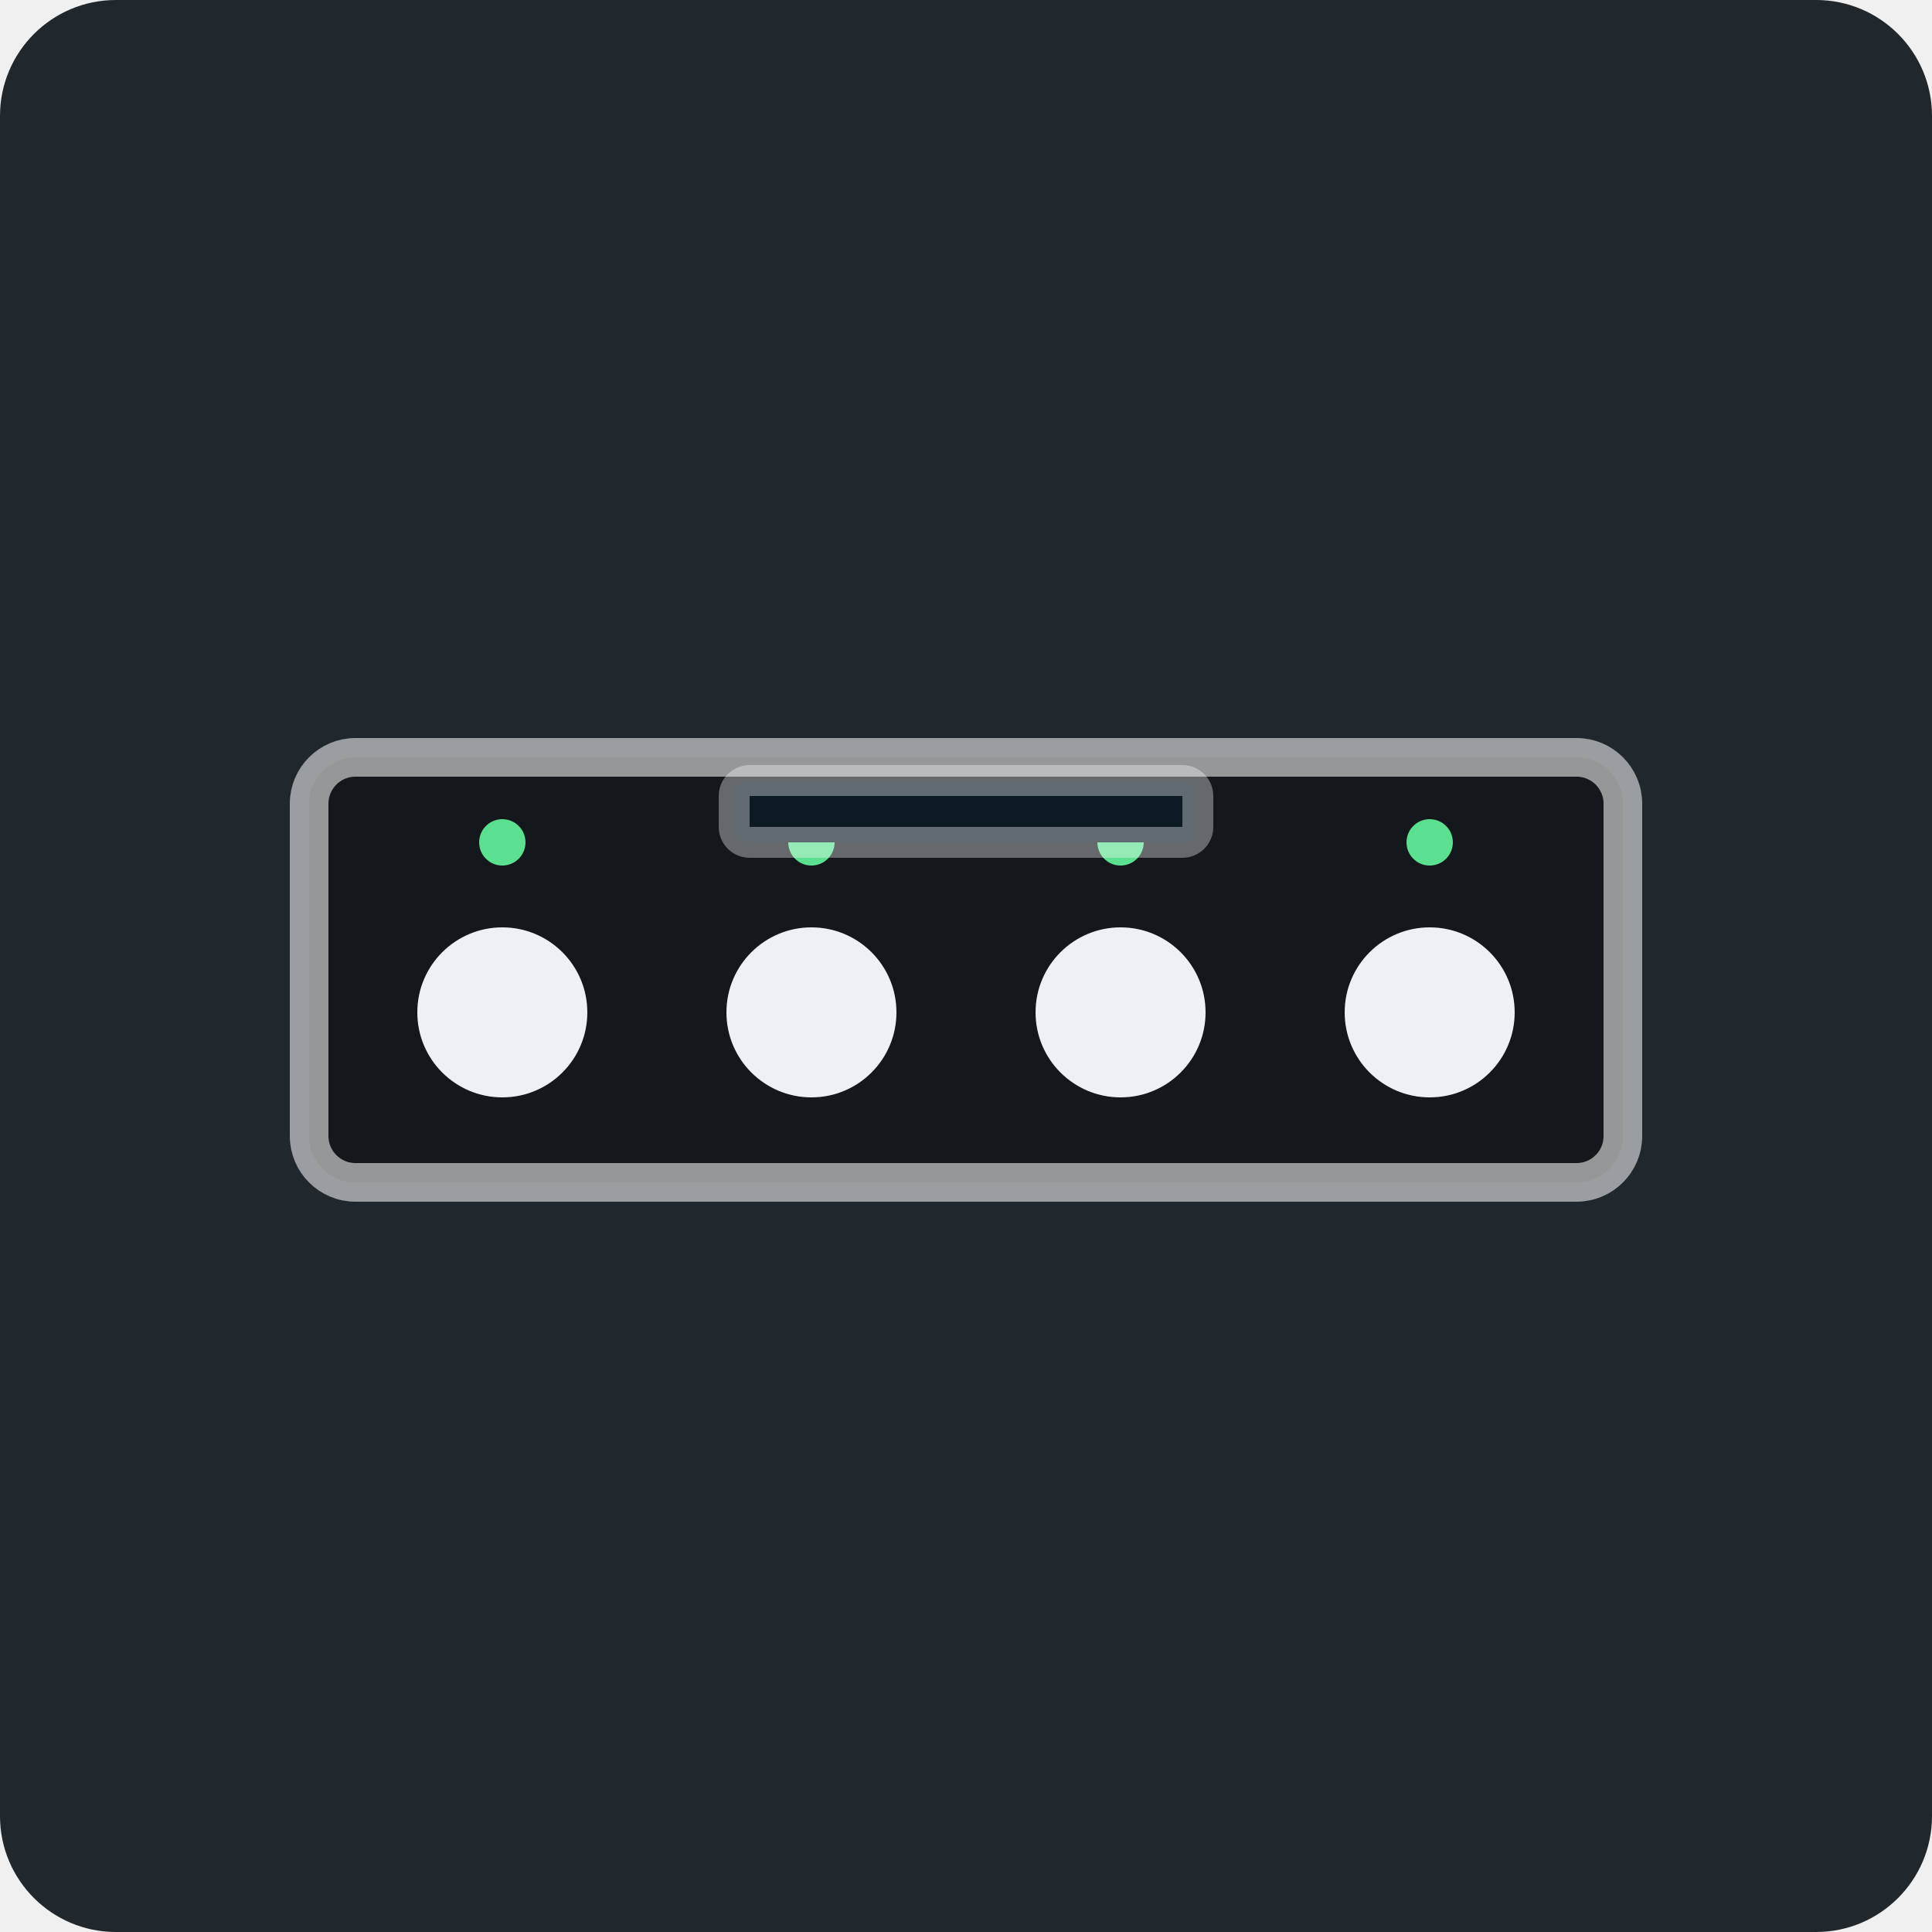
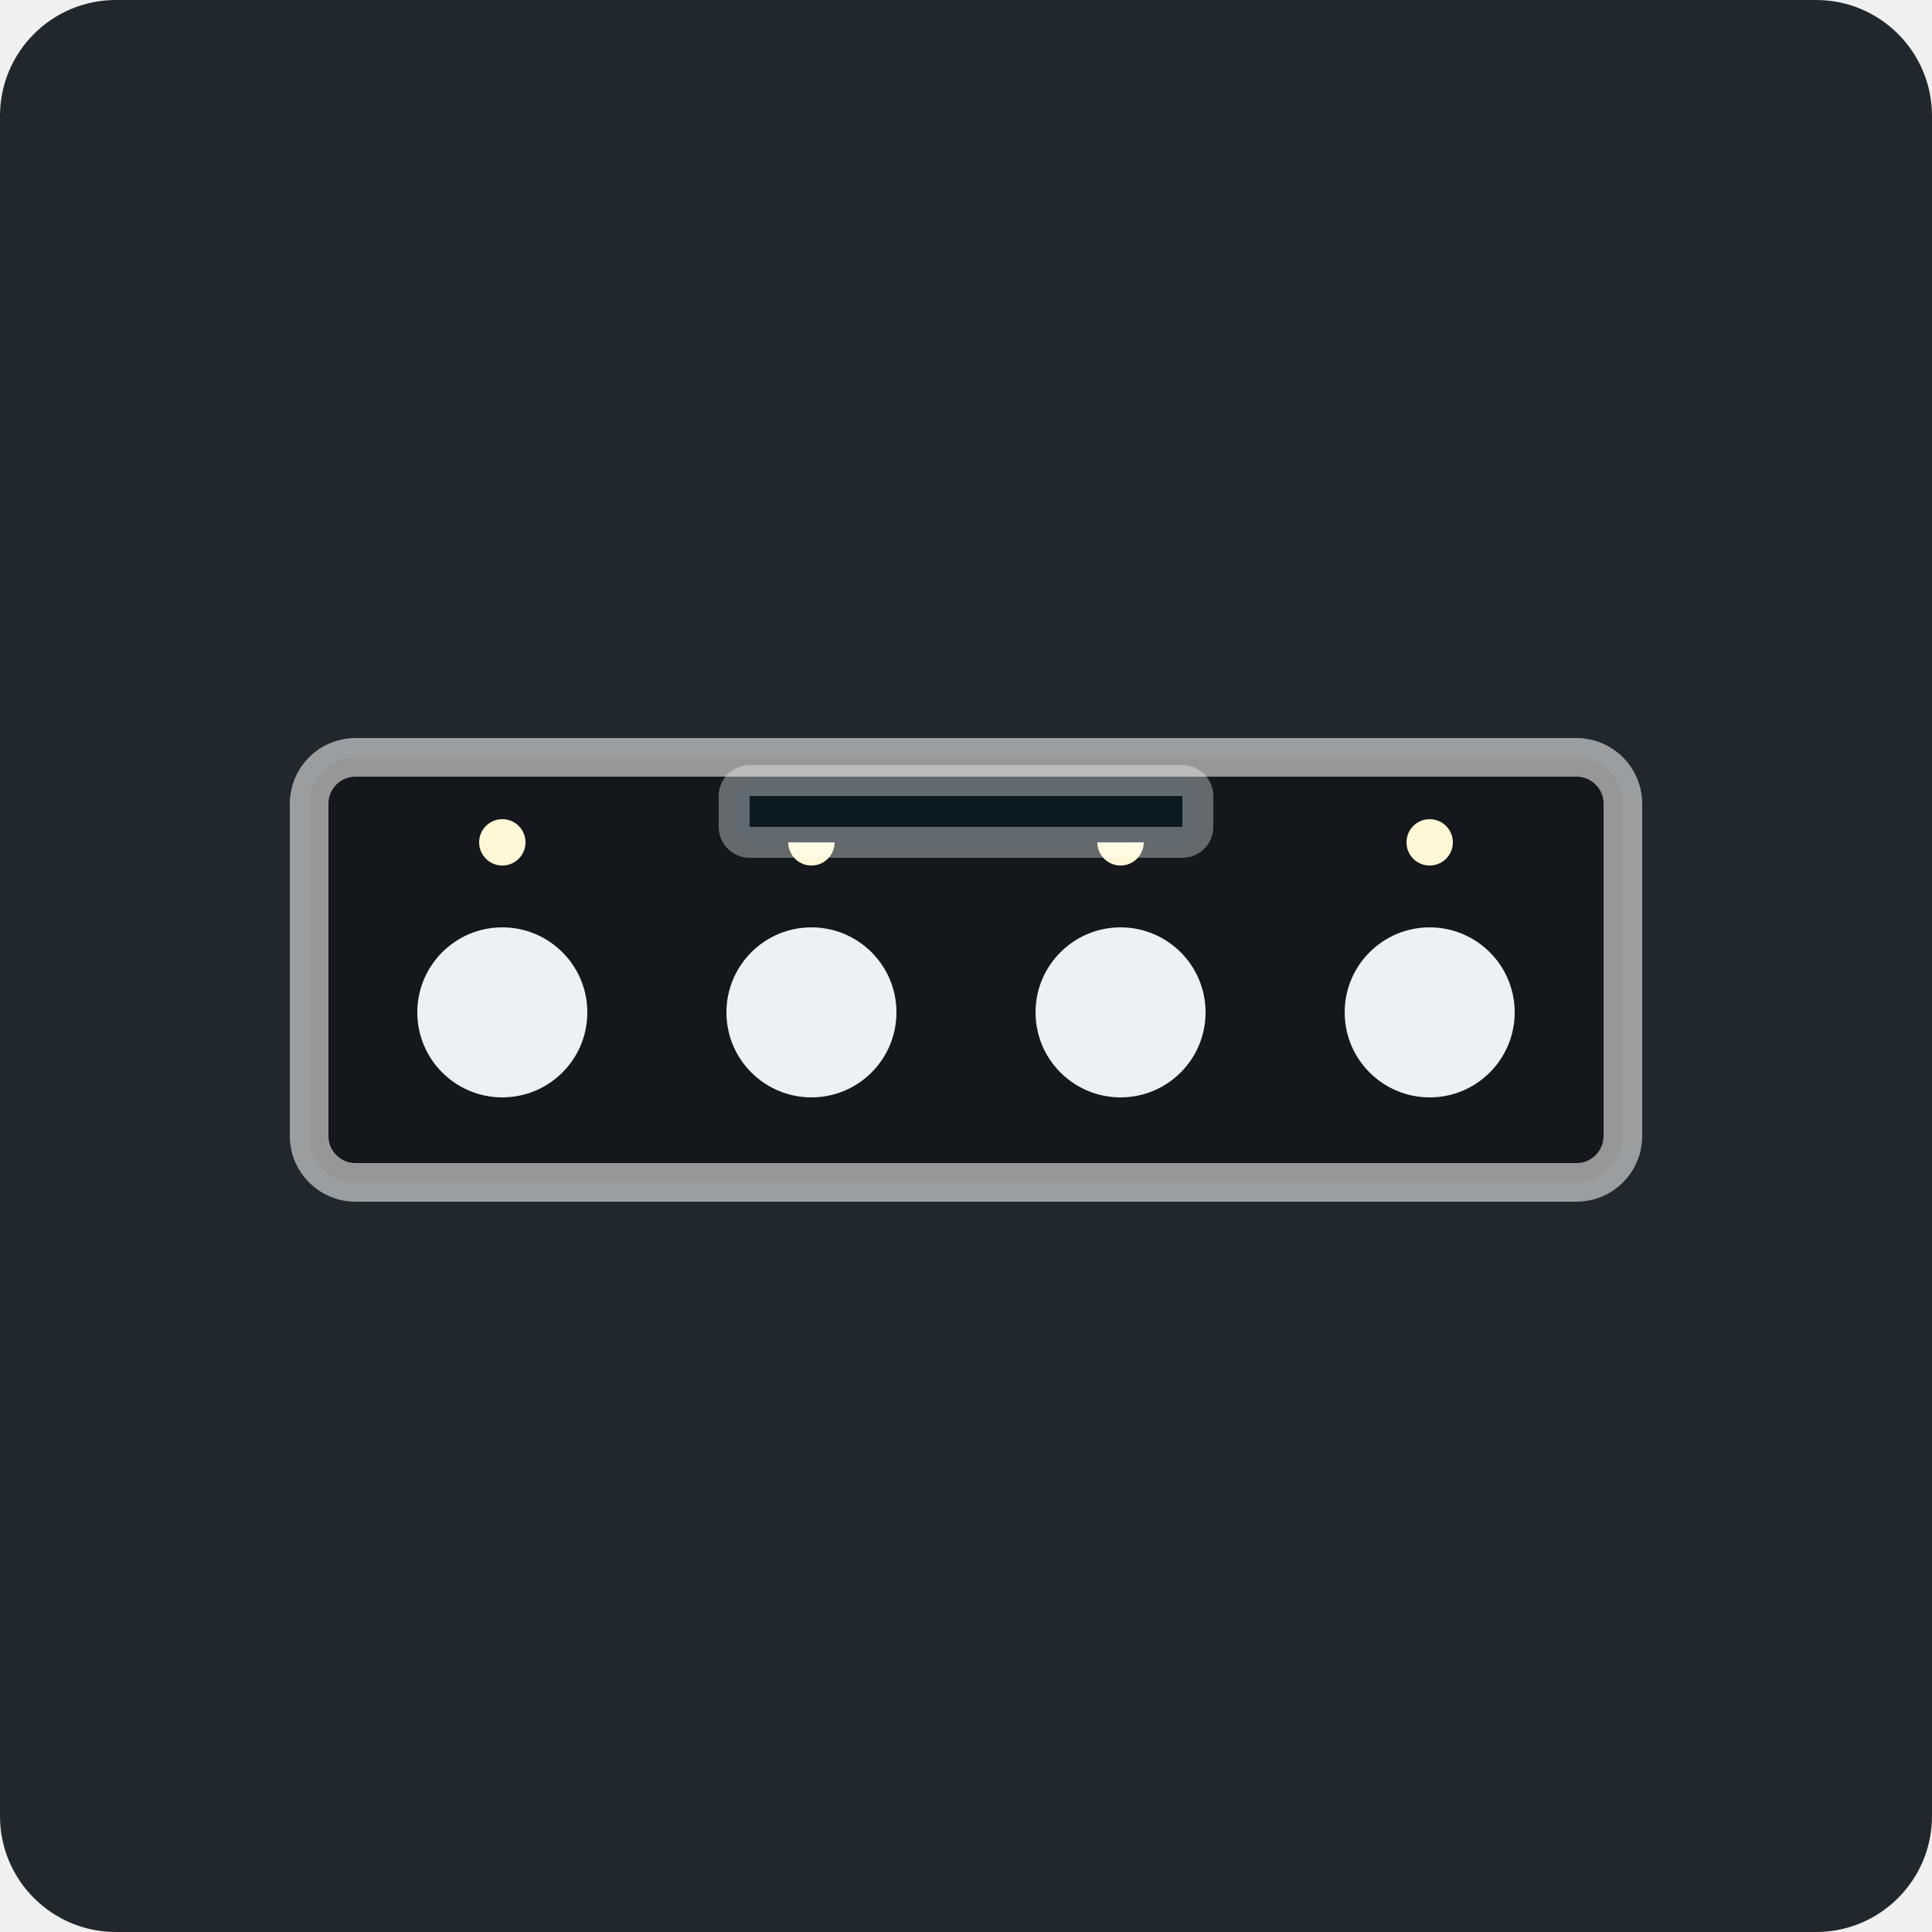
<svg xmlns="http://www.w3.org/2000/svg" viewBox="-1.25 -1.25 2.5 2.5" width="120" height="120">
-   <style>.s-bg{opacity:.5}.s-bpbody{fill:#1f6b5c}.s-bptop{fill:#2a8a76}.s-bpdiv{fill:none;stroke:rgba(0,0,0,.35);stroke-width:.015}.s-bpknob{fill:#16181b;stroke:#c9d0d5;stroke-width:.012}.s-bpmark{fill:none;stroke:#fff;stroke-width:.014;stroke-linecap:round}.s-bpsw{fill:#aab2b9;stroke:#6b747b;stroke-width:.01}.s-bplabel{fill:rgba(255,255,255,.7)}.s-rug{fill:rgba(0,0,0,.24);stroke:rgba(255,255,255,.1);stroke-width:.04}.s-rugline{fill:none;stroke:rgba(255,255,255,.07);stroke-width:.05}.light-deck .s-rug{fill:rgba(0,0,0,.07);stroke:rgba(0,0,0,.14)}.light-deck .s-rugline{stroke:rgba(0,0,0,.08)}.s-kshell{fill:#7a1e2c;stroke:rgba(0,0,0,.45);stroke-width:.025}.s-khoop{fill:none;stroke:#c3cad0;stroke-width:.045}.s-khoopw{fill:#5a1420;stroke:rgba(0,0,0,.35);stroke-width:.015}.s-lug{fill:#b9c1c8;stroke:#5d666d;stroke-width:.012}.s-kwear{fill:rgba(120,100,70,.12)}.s-kheadline{fill:none;stroke:rgba(0,0,0,.18);stroke-width:.012}.s-kglint{fill:none;stroke:rgba(255,255,255,.55);stroke-width:.035;stroke-linecap:round}.s-cymedge{fill:#6e4e16}.s-lathe{fill:none;stroke:rgba(90,58,10,.28);stroke-width:.012}.s-bell{fill:#e9c870;stroke:rgba(90,58,10,.45);stroke-width:.015}.s-bell2{fill:#f5dc93}.s-cymglint{fill:none;stroke:rgba(255,248,220,.6);stroke-width:.06;stroke-linecap:round}.s-cymglint2{fill:none;stroke:rgba(255,248,220,.3);stroke-width:.04;stroke-linecap:round}.s-seat{fill:#1b1d21;stroke:#000;stroke-width:.02}.s-stitch{fill:none;stroke:rgba(255,255,255,.18);stroke-width:.015;stroke-dasharray:.05 .04}.s-kleg{fill:none;stroke:#aab2b9;stroke-width:.05;stroke-linecap:round}.s-kfoot{fill:#22252a}.s-pedal{fill:#2b2f35;stroke:#000;stroke-width:.015}.s-pedaltop{fill:#5d656d}.s-beater{fill:#f1ede4;stroke:#555;stroke-width:.012}.s-erack{fill:none;stroke:#3c4249;stroke-width:.1;stroke-linecap:round;stroke-linejoin:round}.s-eshell{fill:#17191c;stroke:#000;stroke-width:.02}.s-emesh{fill:#3a3f46}.s-ehoop{fill:none;stroke:#8a939b;stroke-width:.035}.s-emeshline{fill:none;stroke:rgba(255,255,255,.08);stroke-width:.012}.s-etower{fill:#1d2024;stroke:#000;stroke-width:.02}.s-ecym{fill:#141518;stroke:#000;stroke-width:.02}.s-ecymzone{fill:none;stroke:rgba(255,255,255,.1);stroke-width:.03}.s-ecymbell{fill:#25282c}.s-emod{fill:#24272c;stroke:#000;stroke-width:.02}.s-escreen{fill:#2f6bf0}.s-hbring{fill:#15171a;stroke:rgba(0,0,0,.5);stroke-width:.008}.s-hbring2{fill:#efe9dc;stroke:#a89b78;stroke-width:.008}.s-hbblk{fill:url(#spHB);stroke:#000;stroke-width:.006}.s-hbcream{fill:#efe4c4;stroke:#a89b78;stroke-width:.006}.s-pole2{fill:#8f979e}.s-hbgloss{fill:none;stroke:rgba(255,255,255,.6);stroke-width:.01;stroke-linecap:round}.s-guardblk{fill:url(#spGuardB);stroke:#000;stroke-width:.012}.s-guardpearl{fill:url(#spPearl);stroke:#b9b5a8;stroke-width:.014}.s-headblk{fill:url(#spHead);stroke:#000;stroke-width:.008}.s-gbind{fill:none;stroke:#efe9d6;stroke-width:.014}.s-flame{fill:none;stroke:rgba(255,255,255,.07);stroke-width:.035;stroke-linecap:round}.s-fhole{fill:none;stroke:#141210;stroke-width:.022;stroke-linecap:round}.s-fdot{fill:#141210}.s-trapeze{fill:#cfd5da;stroke:#6b747b;stroke-width:.008}.s-knobhat{fill:url(#spChrome);stroke:#6b747b;stroke-width:.01}.s-knobamb{fill:url(#spKnobA);stroke:#5a3510;stroke-width:.01}.s-switch2{fill:none;stroke:#efe9d6;stroke-width:.022;stroke-linecap:round}.s-mbody{fill:url(#spMicBlk);stroke:#000;stroke-width:.008}.s-mbody2{fill:#3a3f45;stroke:#111;stroke-width:.008}.s-msilver{fill:url(#spMicSil);stroke:#6b747b;stroke-width:.008}.s-mred{fill:url(#spMicRed);stroke:#4a0c12;stroke-width:.008}.s-mesh{fill:url(#spMesh);stroke:#6b747b;stroke-width:.01}.s-meshline{fill:none;stroke:rgba(0,0,0,.28);stroke-width:.006}.s-meshdk{fill:url(#spMeshDk);stroke:#0d0f11;stroke-width:.01}.s-meshlinelt{fill:none;stroke:rgba(255,255,255,.2);stroke-width:.006}.s-mglint{fill:none;stroke:rgba(255,255,255,.7);stroke-width:.022;stroke-linecap:round}.s-mshine{fill:none;stroke:rgba(255,255,255,.22);stroke-width:.018;stroke-linecap:round}.s-mband{fill:#3b82f6}.s-mled{fill:#22c55e}.s-mledr{fill:#ef4444}.s-mledb{fill:#60a5fa}.s-mscreen{fill:#0c1a24;stroke:rgba(255,255,255,.25);stroke-width:.006}.s-mant{fill:none;stroke:#1d2024;stroke-width:.03;stroke-linecap:round}.s-mbase{fill:#26292e;stroke:#000;stroke-width:.01}.s-mpost{fill:none;stroke:#aab2b9;stroke-width:.04}.s-mpost2{fill:none;stroke:#aab2b9;stroke-width:.035;stroke-linecap:round}.s-myoke{fill:none;stroke:#aab2b9;stroke-width:.03}.s-mchrome{fill:url(#spChrome);stroke:#6b747b;stroke-width:.01}.s-mslot{fill:none;stroke:#4b5259;stroke-width:.014}.s-mchromeline{fill:none;stroke:rgba(0,0,0,.18);stroke-width:.01}.s-mneck{fill:none;stroke:#2a2d31;stroke-width:.05;stroke-linecap:round}.s-mneckrib{fill:none;stroke:rgba(255,255,255,.22);stroke-width:.05;stroke-dasharray:.008 .018}.s-mfoam{fill:#1a1b1e;stroke:#000;stroke-width:.008}.s-mcable{fill:none;stroke:#1d2024;stroke-width:.018;stroke-linecap:round}.s-mshock{fill:none;stroke:#3a3f45;stroke-width:.03}.s-melastic{fill:none;stroke:#111;stroke-width:.012}.s-mgold{fill:url(#spGold);stroke:#8a7a48;stroke-width:.008}.s-rosette{fill:#2a1a10}.s-rosette2{fill:#e9dcc0}.s-shole{fill:#120c08}.s-abridge{fill:#2c1a12;stroke:#120a06;stroke-width:.01}.s-asaddle{fill:none;stroke:#f1ead8;stroke-width:.02;stroke-linecap:round}.s-apin{fill:#f1ead8;stroke:#8a7f62;stroke-width:.006}.s-bstr0,.s-bstr1,.s-bstr2,.s-bstr3{fill:none;stroke:#c9b892;stroke-linecap:round}.s-bstr0{stroke-width:.012}.s-bstr1{stroke-width:.011}.s-bstr2{stroke-width:.009}.s-bstr3{stroke-width:.007}.s-strb{fill:none;stroke:#cfa86a;stroke-width:.007}.s-grain0{fill:none;stroke:rgba(140,90,30,.16);stroke-width:.006}.s-grain1{fill:none;stroke:rgba(140,90,30,.09);stroke-width:.004}.s-grain2{fill:none;stroke:rgba(255,240,210,.12);stroke-width:.008}.s-purf{fill:none;stroke:rgba(30,15,5,.55);stroke-width:.008}.s-ros1{fill:#3b2414}.s-ros2{fill:#efe4c8}.s-ros3{fill:url(#spAbalone)}.s-flatedge{fill:none;stroke:rgba(120,70,20,.25);stroke-width:.03}.s-dicase{fill:#1e3a8a}.s-ditop{fill:#2f6bf0}.s-dicap{fill:#3f4752;stroke:rgba(0,0,0,.35);stroke-width:.01}.s-discrew{fill:#9aa3ab}.s-dihole{fill:#0e1114}.s-dipin{fill:#d9dee2}.s-dilabel{fill:rgba(255,255,255,.82)}.s-dislot{fill:#0f1a3d}.s-diglint{fill:rgba(255,255,255,.14)}.s-sb1{fill:#2a120a}.s-sb2{fill:#6e2a10}.s-sb3{fill:#c9731f}.s-sb4{fill:#f0ac45}.s-red1{fill:#7d141c}.s-red2{fill:#b5222c}.s-red3{fill:#d43c42}.s-arm{fill:none;stroke:#d9dee2;stroke-width:.018;stroke-linecap:round}.s-gloss2{fill:none;stroke:rgba(255,255,255,.28);stroke-width:.035;stroke-linecap:round}.s-bodyrim{fill:none;stroke:rgba(0,0,0,.55);stroke-width:.018}.s-guard{fill:url(#spGuardW);stroke:#bdb6a4;stroke-width:.012}.s-guardbevel{fill:none;stroke:rgba(255,255,255,.45);stroke-width:.008}.s-roundover{fill:none;stroke:rgba(0,0,0,.32);stroke-width:.036}.s-roundlight{fill:none;stroke:rgba(255,255,255,.18);stroke-width:.018}.s-strw{fill:none;stroke:rgba(214,200,170,.85);stroke-width:.007}.s-tort{fill:#3a160b}.s-tortspot{fill:#9c4a1c;opacity:.5}.s-tortspot2{fill:#c27a3a;opacity:.32}.s-guardrim{fill:none;stroke:#e9dccb;stroke-width:.012}.s-screw{fill:#cfd5da}.s-maple2{fill:url(#spMaple);stroke:#a87f3f;stroke-width:.008}.s-rosewood{fill:url(#spRose);stroke:#1d100a;stroke-width:.008}.s-headrim{fill:none;stroke:#8c6530;stroke-width:.01}.s-fret2{fill:none;stroke:#d9dde0;stroke-width:.007}.s-pearl{fill:#efe9dc}.s-nut{fill:none;stroke:#f4f1e8;stroke-width:.02}.s-chrome2{fill:url(#spChrome);stroke:#6f7880;stroke-width:.008}.s-saddle{fill:#aab2b9;stroke:#6b747b;stroke-width:.006}.s-coil{fill:url(#spCoil);stroke:#a89b78;stroke-width:.008}.s-pole{fill:#5c5f63}.s-coilb{fill:#141414;stroke:#3a3a3a;stroke-width:.008}.s-pole2{fill:#8f979d}.s-knob{fill:url(#spKnobC);stroke:#8a7f62;stroke-width:.01}.s-knob2{fill:url(#spKnobB);stroke:#b8bfc4;stroke-width:.012}.s-switch{fill:none;stroke:#f2ead2;stroke-width:.03;stroke-linecap:round}.s-str2{fill:none;stroke:rgba(235,238,240,.75);stroke-width:.005}.s-str3{fill:none;stroke:rgba(225,228,230,.8);stroke-width:.009}.s-plate{fill:rgba(214,176,74,.28);stroke:rgba(214,176,74,.6);stroke-width:.04}.s-string{fill:none;stroke:rgba(240,225,190,.45);stroke-width:.02}.s-gloss{fill:none;stroke:rgba(255,255,255,.3);stroke-width:.05;stroke-linecap:round}.s-pad{fill:#e9a23b}.s-pad2{fill:#3fb8c9}.s-plexi{fill:rgba(170,215,255,.32);stroke:rgba(200,230,255,.85);stroke-width:.05}.s-shine{fill:none;stroke:rgba(255,255,255,.55);stroke-width:.03;stroke-linecap:round}.s-staff{fill:none;stroke:rgba(20,24,28,.4);stroke-width:.018}.s-lyric{fill:rgba(255,255,255,.75)}.s-brassline{fill:none;stroke:#d6b04a;stroke-width:.08;stroke-linecap:round}.s-valve{fill:#f0d27a;stroke:#8a6a1f;stroke-width:.02}.s-line{fill:none;stroke:rgba(255,255,255,.55);stroke-width:.05;stroke-linecap:round;stroke-linejoin:round}.s-thin{fill:none;stroke:rgba(255,255,255,.32);stroke-width:.035;stroke-linecap:round}.s-boom{fill:none;stroke:#e8ecef;stroke-width:.06;stroke-linecap:round}.s-edge{stroke:rgba(0,0,0,.45);stroke-width:.05}.s-dark{fill:#14181c}.s-white{fill:#eef1f3}.s-head{fill:rgba(255,255,255,.13)}.s-glass{fill:#0c1a24;stroke:rgba(255,255,255,.35);stroke-width:.04}.s-grille{fill:#171c21;stroke:rgba(255,255,255,.22);stroke-width:.035}.s-metal{fill:rgba(222,184,86,.42);stroke:#e1bd5f;stroke-width:.045}.s-led{fill:#5be08f}.s-red{fill:#ff6b5e}.s-port{fill:#14181c;stroke:rgba(255,255,255,.6);stroke-width:.03}.s-acrylic{fill:rgba(170,215,255,.16);stroke:rgba(190,225,255,.75);stroke-width:.05}.s-beam{fill:rgba(255,214,110,.09)}.s-desk{fill:url(#spCabG)}.s-desktop{fill:#2b323b;stroke:rgba(255,255,255,.08);stroke-width:.02}.s-armrest{fill:#121519;stroke:rgba(255,255,255,.08);stroke-width:.02}.s-armhi{stroke:rgba(255,255,255,.18);stroke-width:.03}.s-screen{fill:url(#spScreen);stroke:rgba(140,190,255,.45);stroke-width:.025}.s-scrbar{fill:#5eead4;opacity:.85}.s-scr1{fill:#f87171}.s-scr2{fill:#60a5fa}.s-scr3{fill:#fbbf24}.s-scr4{fill:#4ade80}.s-scr5{fill:#c084fc}.s-knob2{fill:#3a434d;stroke:rgba(255,255,255,.35);stroke-width:.015}.s-ledg{fill:#4ade80}.s-ledr{fill:#f87171}.s-ledb{fill:#60a5fa}.s-slot{stroke:#0c0e10;stroke-width:.05;stroke-linecap:round}.s-cap{fill:#e7e9ec;stroke:#5b6168;stroke-width:.012}.s-capr{fill:#ef4444;stroke:#7f1d1d;stroke-width:.012}.s-master{fill:#232930;stroke:rgba(255,255,255,.1);stroke-width:.015}.s-ear{fill:#8b939c;stroke:#4b5259;stroke-width:.015}.s-lbl{fill:rgba(255,255,255,.55)}.s-xlr{fill:#0f1215;stroke:#9aa3ad;stroke-width:.02}.s-xlrpin{fill:#5b6370}.s-xlrout{fill:#0f1215;stroke:#f5a524;stroke-width:.02}.s-rj{fill:#0f1215;stroke:#c084fc;stroke-width:.02}.s-pstripe{fill:#f97316}.s-breaker{fill:#16191d;stroke:rgba(255,255,255,.2);stroke-width:.012}.s-btip{fill:#fb923c}.s-cov{fill:url(#spCov)}.s-covup{fill:url(#spCovUp)}.s-lbeam{fill:url(#spLBeam)}.s-cab2{fill:url(#spCabG)}.s-cabtop2{fill:#3d4956}.s-wring{fill:#161b20;stroke:rgba(255,255,255,.22);stroke-width:.03}.s-wcone{fill:url(#spWoof)}.s-wcap{fill:#262c33;stroke:rgba(255,255,255,.3);stroke-width:.02}.s-horn{fill:#12161a;stroke:rgba(255,255,255,.3);stroke-width:.02}.s-can{fill:url(#spCabG);stroke:#0d0f11;stroke-width:.03}.s-lens{fill:#fff1bd;stroke:#d6b04a;stroke-width:.025}.s-yoke{fill:none;stroke:#aab2b9;stroke-width:.07;stroke-linecap:round}.s-fin{fill:none;stroke:rgba(255,255,255,.18);stroke-width:.03}.s-ped1{fill:#3fb6a8}.s-ped2{fill:#e2833a}.s-ped3{fill:#d8d24a}.s-ped4{fill:#8a73d6}.s-deck{fill:rgba(255,255,255,.05);stroke:rgba(255,255,255,.45);stroke-width:.07;stroke-dasharray:.3 .2}.s-spruce{fill:#d8ad6c}.s-burst{fill:#3b1d10}.s-burstin{fill:#cf7a2b}.s-navy{fill:#33507c}.s-maple{fill:#e3c389}.s-rose{fill:#2b1c13}.s-varnish{fill:#a24f25}.s-pg{fill:#f2efe8}.s-cream{fill:#efe6d2}.s-chrome{fill:#cfd5da}.s-str{fill:none;stroke:rgba(255,255,255,.45);stroke-width:.006}.s-bind{fill:none;stroke:#2a1a10;stroke-width:.018}.s-fret{fill:none;stroke:rgba(255,255,255,.35);stroke-width:.008}.s-cab{fill:#2b3640}.s-cabtop{fill:#36434f}.s-mesh{fill:#14181c}.s-cone{fill:#5d6a77}.s-dot{fill:rgba(255,255,255,.2)}.s-txt{fill:rgba(255,255,255,.55);font:700 .3px Archivo,Arial,sans-serif;letter-spacing:.02px}.s-wood{fill:#c08a4e}.s-wood2{fill:#7a5232}.s-red2{fill:#b5413a}.s-blk{fill:#26292d}.s-brass{fill:#d6b04a}.c-audio{fill:#2e6a99}.c-inst{fill:#6b51a3}.c-power{fill:#b85a22}.c-infra{fill:#44535e}.c-video{fill:#a3426b}</style>
+   <style>.s-bg{opacity:.5}.s-bpbody{fill:#1f6b5c}.s-bptop{fill:#2a8a76}.s-bpdiv{fill:none;stroke:rgba(0,0,0,.35);stroke-width:.015}.s-bpknob{fill:#16181b;stroke:#c9d0d5;stroke-width:.012}.s-bpmark{fill:none;stroke:#fff;stroke-width:.014;stroke-linecap:round}.s-bpsw{fill:#aab2b9;stroke:#6b747b;stroke-width:.01}.s-bplabel{fill:rgba(255,255,255,.7)}.s-rug{fill:rgba(0,0,0,.24);stroke:rgba(255,255,255,.1);stroke-width:.04}.s-rugline{fill:none;stroke:rgba(255,255,255,.07);stroke-width:.05}.light-deck .s-rug{fill:rgba(0,0,0,.07);stroke:rgba(0,0,0,.14)}.light-deck .s-rugline{stroke:rgba(0,0,0,.08)}.s-kshell{fill:#7a1e2c;stroke:rgba(0,0,0,.45);stroke-width:.025}.s-khoop{fill:none;stroke:#c3cad0;stroke-width:.045}.s-khoopw{fill:#5a1420;stroke:rgba(0,0,0,.35);stroke-width:.015}.s-lug{fill:#b9c1c8;stroke:#5d666d;stroke-width:.012}.s-kwear{fill:rgba(120,100,70,.12)}.s-kheadline{fill:none;stroke:rgba(0,0,0,.18);stroke-width:.012}.s-kglint{fill:none;stroke:rgba(255,255,255,.55);stroke-width:.035;stroke-linecap:round}.s-cymedge{fill:#6e4e16}.s-lathe{fill:none;stroke:rgba(90,58,10,.28);stroke-width:.012}.s-bell{fill:#e9c870;stroke:rgba(90,58,10,.45);stroke-width:.015}.s-bell2{fill:#f5dc93}.s-cymglint{fill:none;stroke:rgba(255,248,220,.6);stroke-width:.06;stroke-linecap:round}.s-cymglint2{fill:none;stroke:rgba(255,248,220,.3);stroke-width:.04;stroke-linecap:round}.s-seat{fill:#1b1d21;stroke:#000;stroke-width:.02}.s-stitch{fill:none;stroke:rgba(255,255,255,.18);stroke-width:.015;stroke-dasharray:.05 .04}.s-kleg{fill:none;stroke:#aab2b9;stroke-width:.05;stroke-linecap:round}.s-kfoot{fill:#22252a}.s-pedal{fill:#2b2f35;stroke:#000;stroke-width:.015}.s-pedaltop{fill:#5d656d}.s-beater{fill:#f1ede4;stroke:#555;stroke-width:.012}.s-erack{fill:none;stroke:#3c4249;stroke-width:.1;stroke-linecap:round;stroke-linejoin:round}.s-eshell{fill:#17191c;stroke:#000;stroke-width:.02}.s-emesh{fill:#3a3f46}.s-ehoop{fill:none;stroke:#8a939b;stroke-width:.035}.s-emeshline{fill:none;stroke:rgba(255,255,255,.08);stroke-width:.012}.s-etower{fill:#1d2024;stroke:#000;stroke-width:.02}.s-ecym{fill:#141518;stroke:#000;stroke-width:.02}.s-ecymzone{fill:none;stroke:rgba(255,255,255,.1);stroke-width:.03}.s-ecymbell{fill:#25282c}.s-emod{fill:#24272c;stroke:#000;stroke-width:.02}.s-escreen{fill:#2f6bf0}.s-hbring{fill:#15171a;stroke:rgba(0,0,0,.5);stroke-width:.008}.s-hbring2{fill:#efe9dc;stroke:#a89b78;stroke-width:.008}.s-hbblk{fill:url(#spHB);stroke:#000;stroke-width:.006}.s-hbcream{fill:#efe4c4;stroke:#a89b78;stroke-width:.006}.s-pole2{fill:#8f979e}.s-hbgloss{fill:none;stroke:rgba(255,255,255,.6);stroke-width:.01;stroke-linecap:round}.s-guardblk{fill:url(#spGuardB);stroke:#000;stroke-width:.012}.s-guardpearl{fill:url(#spPearl);stroke:#b9b5a8;stroke-width:.014}.s-headblk{fill:url(#spHead);stroke:#000;stroke-width:.008}.s-gbind{fill:none;stroke:#efe9d6;stroke-width:.014}.s-flame{fill:none;stroke:rgba(255,255,255,.07);stroke-width:.035;stroke-linecap:round}.s-fhole{fill:none;stroke:#141210;stroke-width:.022;stroke-linecap:round}.s-fdot{fill:#141210}.s-trapeze{fill:#cfd5da;stroke:#6b747b;stroke-width:.008}.s-knobhat{fill:url(#spChrome);stroke:#6b747b;stroke-width:.01}.s-knobamb{fill:url(#spKnobA);stroke:#5a3510;stroke-width:.01}.s-switch2{fill:none;stroke:#efe9d6;stroke-width:.022;stroke-linecap:round}.s-mbody{fill:url(#spMicBlk);stroke:#000;stroke-width:.008}.s-mbody2{fill:#3a3f45;stroke:#111;stroke-width:.008}.s-msilver{fill:url(#spMicSil);stroke:#6b747b;stroke-width:.008}.s-mred{fill:url(#spMicRed);stroke:#4a0c12;stroke-width:.008}.s-mesh{fill:url(#spMesh);stroke:#6b747b;stroke-width:.01}.s-meshline{fill:none;stroke:rgba(0,0,0,.28);stroke-width:.006}.s-meshdk{fill:url(#spMeshDk);stroke:#0d0f11;stroke-width:.01}.s-meshlinelt{fill:none;stroke:rgba(255,255,255,.2);stroke-width:.006}.s-mglint{fill:none;stroke:rgba(255,255,255,.7);stroke-width:.022;stroke-linecap:round}.s-mshine{fill:none;stroke:rgba(255,255,255,.22);stroke-width:.018;stroke-linecap:round}.s-mband{fill:#3b82f6}.s-mled{fill:#22c55e}.s-mledr{fill:#ef4444}.s-mledb{fill:#60a5fa}.s-mscreen{fill:#0c1a24;stroke:rgba(255,255,255,.25);stroke-width:.006}.s-mant{fill:none;stroke:#1d2024;stroke-width:.03;stroke-linecap:round}.s-mbase{fill:#26292e;stroke:#000;stroke-width:.01}.s-mpost{fill:none;stroke:#aab2b9;stroke-width:.04}.s-mpost2{fill:none;stroke:#aab2b9;stroke-width:.035;stroke-linecap:round}.s-myoke{fill:none;stroke:#aab2b9;stroke-width:.03}.s-mchrome{fill:url(#spChrome);stroke:#6b747b;stroke-width:.01}.s-mslot{fill:none;stroke:#4b5259;stroke-width:.014}.s-mchromeline{fill:none;stroke:rgba(0,0,0,.18);stroke-width:.01}.s-mneck{fill:none;stroke:#2a2d31;stroke-width:.05;stroke-linecap:round}.s-mneckrib{fill:none;stroke:rgba(255,255,255,.22);stroke-width:.05;stroke-dasharray:.008 .018}.s-mfoam{fill:#1a1b1e;stroke:#000;stroke-width:.008}.s-mcable{fill:none;stroke:#1d2024;stroke-width:.018;stroke-linecap:round}.s-mshock{fill:none;stroke:#3a3f45;stroke-width:.03}.s-melastic{fill:none;stroke:#111;stroke-width:.012}.s-mgold{fill:url(#spGold);stroke:#8a7a48;stroke-width:.008}.s-rosette{fill:#2a1a10}.s-rosette2{fill:#e9dcc0}.s-shole{fill:#120c08}.s-abridge{fill:#2c1a12;stroke:#120a06;stroke-width:.01}.s-asaddle{fill:none;stroke:#f1ead8;stroke-width:.02;stroke-linecap:round}.s-apin{fill:#f1ead8;stroke:#8a7f62;stroke-width:.006}.s-bstr0,.s-bstr1,.s-bstr2,.s-bstr3{fill:none;stroke:#c9b892;stroke-linecap:round}.s-bstr0{stroke-width:.012}.s-bstr1{stroke-width:.011}.s-bstr2{stroke-width:.009}.s-bstr3{stroke-width:.007}.s-strb{fill:none;stroke:#cfa86a;stroke-width:.007}.s-grain0{fill:none;stroke:rgba(140,90,30,.16);stroke-width:.006}.s-grain1{fill:none;stroke:rgba(140,90,30,.09);stroke-width:.004}.s-grain2{fill:none;stroke:rgba(255,240,210,.12);stroke-width:.008}.s-purf{fill:none;stroke:rgba(30,15,5,.55);stroke-width:.008}.s-ros1{fill:#3b2414}.s-ros2{fill:#efe4c8}.s-ros3{fill:url(#spAbalone)}.s-flatedge{fill:none;stroke:rgba(120,70,20,.25);stroke-width:.03}.s-dicase{fill:#1e3a8a}.s-ditop{fill:#2f6bf0}.s-dicap{fill:#3f4752;stroke:rgba(0,0,0,.35);stroke-width:.01}.s-discrew{fill:#9aa3ab}.s-dihole{fill:#0e1114}.s-dipin{fill:#d9dee2}.s-dilabel{fill:rgba(255,255,255,.82)}.s-dislot{fill:#0f1a3d}.s-diglint{fill:rgba(255,255,255,.14)}.s-sb1{fill:#2a120a}.s-sb2{fill:#6e2a10}.s-sb3{fill:#c9731f}.s-sb4{fill:#f0ac45}.s-red1{fill:#7d141c}.s-red2{fill:#b5222c}.s-red3{fill:#d43c42}.s-arm{fill:none;stroke:#d9dee2;stroke-width:.018;stroke-linecap:round}.s-gloss2{fill:none;stroke:rgba(255,255,255,.28);stroke-width:.035;stroke-linecap:round}.s-bodyrim{fill:none;stroke:rgba(0,0,0,.55);stroke-width:.018}.s-guard{fill:url(#spGuardW);stroke:#bdb6a4;stroke-width:.012}.s-guardbevel{fill:none;stroke:rgba(255,255,255,.45);stroke-width:.008}.s-roundover{fill:none;stroke:rgba(0,0,0,.32);stroke-width:.036}.s-roundlight{fill:none;stroke:rgba(255,255,255,.18);stroke-width:.018}.s-strw{fill:none;stroke:rgba(214,200,170,.85);stroke-width:.007}.s-tort{fill:#3a160b}.s-tortspot{fill:#9c4a1c;opacity:.5}.s-tortspot2{fill:#c27a3a;opacity:.32}.s-guardrim{fill:none;stroke:#e9dccb;stroke-width:.012}.s-screw{fill:#cfd5da}.s-maple2{fill:url(#spMaple);stroke:#a87f3f;stroke-width:.008}.s-rosewood{fill:url(#spRose);stroke:#1d100a;stroke-width:.008}.s-headrim{fill:none;stroke:#8c6530;stroke-width:.01}.s-fret2{fill:none;stroke:#d9dde0;stroke-width:.007}.s-pearl{fill:#efe9dc}.s-nut{fill:none;stroke:#f4f1e8;stroke-width:.02}.s-chrome2{fill:url(#spChrome);stroke:#6f7880;stroke-width:.008}.s-saddle{fill:#aab2b9;stroke:#6b747b;stroke-width:.006}.s-coil{fill:url(#spCoil);stroke:#a89b78;stroke-width:.008}.s-pole{fill:#5c5f63}.s-coilb{fill:#141414;stroke:#3a3a3a;stroke-width:.008}.s-pole2{fill:#8f979d}.s-knob{fill:url(#spKnobC);stroke:#8a7f62;stroke-width:.01}.s-knob2{fill:url(#spKnobB);stroke:#b8bfc4;stroke-width:.012}.s-switch{fill:none;stroke:#f2ead2;stroke-width:.03;stroke-linecap:round}.s-str2{fill:none;stroke:rgba(235,238,240,.75);stroke-width:.005}.s-str3{fill:none;stroke:rgba(225,228,230,.8);stroke-width:.009}.s-plate{fill:rgba(214,176,74,.28);stroke:rgba(214,176,74,.6);stroke-width:.04}.s-string{fill:none;stroke:rgba(240,225,190,.45);stroke-width:.02}.s-gloss{fill:none;stroke:rgba(255,255,255,.3);stroke-width:.05;stroke-linecap:round}.s-pad{fill:#e9a23b}.s-pad2{fill:#3fb8c9}.s-plexi{fill:rgba(170,215,255,.32);stroke:rgba(200,230,255,.85);stroke-width:.05}.s-shine{fill:none;stroke:rgba(255,255,255,.55);stroke-width:.03;stroke-linecap:round}.s-staff{fill:none;stroke:rgba(20,24,28,.4);stroke-width:.018}.s-lyric{fill:rgba(255,255,255,.75)}.s-brassline{fill:none;stroke:#d6b04a;stroke-width:.08;stroke-linecap:round}.s-valve{fill:#f0d27a;stroke:#8a6a1f;stroke-width:.02}.s-line{fill:none;stroke:rgba(255,255,255,.55);stroke-width:.05;stroke-linecap:round;stroke-linejoin:round}.s-thin{fill:none;stroke:rgba(255,255,255,.32);stroke-width:.035;stroke-linecap:round}.s-boom{fill:none;stroke:#e8ecef;stroke-width:.06;stroke-linecap:round}.s-edge{stroke:rgba(0,0,0,.45);stroke-width:.05}.s-dark{fill:#14181c}.s-white{fill:#eef1f3}.s-head{fill:rgba(255,255,255,.13)}.s-glass{fill:#0c1a24;stroke:rgba(255,255,255,.35);stroke-width:.04}.s-grille{fill:#171c21;stroke:rgba(255,255,255,.22);stroke-width:.035}.s-metal{fill:rgba(222,184,86,.42);stroke:#e1bd5f;stroke-width:.045}.s-led{fill:#5be08f}.s-red{fill:#ff6b5e}.s-port{fill:#14181c;stroke:rgba(255,255,255,.6);stroke-width:.03}.s-acrylic{fill:rgba(170,215,255,.16);stroke:rgba(190,225,255,.75);stroke-width:.05}.s-beam{fill:rgba(255,214,110,.09)}.s-desk{fill:url(#spCabG)}.s-desktop{fill:#2b323b;stroke:rgba(255,255,255,.08);stroke-width:.02}.s-armrest{fill:#121519;stroke:rgba(255,255,255,.08);stroke-width:.02}.s-armhi{stroke:rgba(255,255,255,.18);stroke-width:.03}.s-screen{fill:url(#spScreen);stroke:rgba(140,190,255,.45);stroke-width:.025}.s-scrbar{fill:#5eead4;opacity:.85}.s-scr1{fill:#f87171}.s-scr2{fill:#60a5fa}.s-scr3{fill:#fbbf24}.s-scr4{fill:#4ade80}.s-scr5{fill:#c084fc}.s-knob2{fill:#3a434d;stroke:rgba(255,255,255,.35);stroke-width:.015}.s-ledg{fill:#4ade80}.s-ledr{fill:#f87171}.s-ledb{fill:#60a5fa}.s-slot{stroke:#0c0e10;stroke-width:.05;stroke-linecap:round}.s-cap{fill:#e7e9ec;stroke:#5b6168;stroke-width:.012}.s-capr{fill:#ef4444;stroke:#7f1d1d;stroke-width:.012}.s-master{fill:#232930;stroke:rgba(255,255,255,.1);stroke-width:.015}.s-ear{fill:#8b939c;stroke:#4b5259;stroke-width:.015}.s-lbl{fill:rgba(255,255,255,.55)}.s-xlr{fill:#0f1215;stroke:#9aa3ad;stroke-width:.02}.s-xlrpin{fill:#5b6370}.s-xlrout{fill:#0f1215;stroke:#f5a524;stroke-width:.02}.s-rj{fill:#0f1215;stroke:#c084fc;stroke-width:.02}.s-pstripe{fill:#f97316}.s-breaker{fill:#16191d;stroke:rgba(255,255,255,.2);stroke-width:.012}.s-btip{fill:#fb923c}.s-cov{fill:url(#spCov)}.s-covup{fill:url(#spCovUp)}.s-lbeam{fill:url(#spLBeam)}.s-cab2{fill:url(#spCabG)}.s-cabtop2{fill:#3d4956}.s-wring{fill:#161b20;stroke:rgba(255,255,255,.22);stroke-width:.03}.s-wcone{fill:url(#spWoof)}.s-wcap{fill:#262c33;stroke:rgba(255,255,255,.3);stroke-width:.02}.s-horn{fill:#12161a;stroke:rgba(255,255,255,.3);stroke-width:.02}.s-can{fill:url(#spCabG);stroke:#0d0f11;stroke-width:.03}.s-lens{fill:#fff1bd;stroke:#d6b04a;stroke-width:.025}.s-yoke{fill:none;stroke:#aab2b9;stroke-width:.07;stroke-linecap:round}.s-fin{fill:none;stroke:rgba(255,255,255,.18);stroke-width:.03}.s-ped1{fill:#3fb6a8}.s-ped2{fill:#e2833a}.s-ped3{fill:#d8d24a}.s-ped4{fill:#8a73d6}.s-deck{fill:rgba(255,255,255,.05);stroke:rgba(255,255,255,.45);stroke-width:.07;stroke-dasharray:.3 .2}.s-spruce{fill:#d8ad6c}.s-burst{fill:#3b1d10}.s-burstin{fill:#cf7a2b}.s-navy{fill:#33507c}.s-maple{fill:#e3c389}.s-rose{fill:#2b1c13}.s-varnish{fill:#a24f25}.s-pg{fill:#f2efe8}.s-cream{fill:#efe6d2}.s-chrome{fill:#cfd5da}.s-str{fill:none;stroke:rgba(255,255,255,.45);stroke-width:.006}.s-bind{fill:none;stroke:#2a1a10;stroke-width:.018}.s-fret{fill:none;stroke:rgba(255,255,255,.35);stroke-width:.008}.s-cab{fill:#2b3640}.s-cabtop{fill:#36434f}.s-mesh{fill:#14181c}.s-cone{fill:#5d6a77}.s-dot{fill:rgba(255,255,255,.2)}.s-txt{fill:rgba(255,255,255,.55);font:700 .3px Archivo,Arial,sans-serif;letter-spacing:.02px}.s-wood{fill:#c08a4e}.s-wood2{fill:#7a5232}.s-red2{fill:#b5413a}.s-blk{fill:#26292d}.s-brass{fill:#d6b04a}.c-audio{fill:#2e6a99}.c-inst{fill:#6b51a3}.c-power{fill:#b85a22}.c-infra{fill:#44535e}.c-video{fill:#a3426b}.c-light{fill:#8a6f2c}.s-led{fill:#fff7d6}.s-haze{fill:none;stroke:rgba(220,226,232,.45);stroke-width:.09;stroke-linecap:round}.s-truss{fill:none;stroke:rgba(200,208,216,.75);stroke-width:.07}.s-lace{stroke-width:.04}.s-pipe{fill:rgba(200,208,216,.55);stroke:rgba(0,0,0,.3);stroke-width:.03}.light-deck .s-truss{stroke:rgba(40,46,54,.7)}.light-deck .s-pipe{fill:rgba(40,46,54,.55)}</style>
  <defs>
    <pattern id="spHatch" width=".9" height=".9" patternUnits="userSpaceOnUse" patternTransform="rotate(45)">
      <rect width=".9" height=".9" fill="#f5b544" fill-opacity=".1" />
      <rect width=".34" height=".9" fill="#f5b544" fill-opacity=".38" />
    </pattern>
    <pattern id="spTexBoards" width="12" height="1.4" patternUnits="userSpaceOnUse">
      <path d="M0 .7H12M0 1.4H12M3.1 0V.7M9.4 0V.7M6.3 .7V1.4M.8 .7V1.4" fill="none" stroke="#000" stroke-opacity=".32" stroke-width=".05" />
      <path d="M0 .74H12M0 .04H12" fill="none" stroke="#fff" stroke-opacity=".07" stroke-width=".04" />
      <rect y="0" width="3.1" height=".7" fill="#fff" fill-opacity=".03" />
      <rect x="6.3" y=".7" width="5.7" height=".7" fill="#000" fill-opacity=".05" />
    </pattern>
    <filter id="spTexCarpet" x="0" y="0" width="100%" height="100%">
      <feTurbulence type="fractalNoise" baseFrequency=".4" numOctaves="3" seed="7" result="m" />
      <feColorMatrix in="m" values="0 0 0 0 0  0 0 0 0 0  0 0 0 0 0  0 0 0 .4 -.16" result="md" />
      <feTurbulence type="fractalNoise" baseFrequency="11" numOctaves="1" seed="3" result="f" />
      <feColorMatrix in="f" values="0 0 0 0 1  0 0 0 0 1  0 0 0 0 1  0 0 0 .3 -.145" result="fl" />
      <feColorMatrix in="f" values="0 0 0 0 0  0 0 0 0 0  0 0 0 0 0  0 0 0 -.3 .16" result="fd" />
      <feMerge>
        <feMergeNode in="md" />
        <feMergeNode in="fl" />
        <feMergeNode in="fd" />
      </feMerge>
    </filter>
    <pattern id="spTexSeams" width="1.64" height="1.64" patternUnits="userSpaceOnUse">
      <path d="M0 .01H1.64M.01 0V1.64" fill="none" stroke="#000" stroke-opacity=".2" stroke-width=".03" />
    </pattern>
    <pattern id="spTexVinyl" width="4.92" height="40" patternUnits="userSpaceOnUse">
      <rect width="4.92" height="40" fill="#fff" fill-opacity=".025" />
      <rect x="2.46" width="2.46" height="40" fill="#000" fill-opacity=".035" />
      <path d="M.02 0V40" stroke="#000" stroke-opacity=".38" stroke-width=".045" />
      <path d="M.08 0V40" stroke="#fff" stroke-opacity=".1" stroke-width=".03" />
    </pattern>
    <linearGradient id="spVinylGloss" x1="0" y1="0" x2="1" y2="1">
      <stop offset="0" stop-color="#fff" stop-opacity=".1" />
      <stop offset=".35" stop-color="#fff" stop-opacity="0" />
      <stop offset=".6" stop-color="#fff" stop-opacity=".05" />
      <stop offset="1" stop-color="#fff" stop-opacity="0" />
    </linearGradient>
    <filter id="spTexConcrete" x="0" y="0" width="100%" height="100%">
      <feTurbulence type="fractalNoise" baseFrequency=".18" numOctaves="4" seed="17" result="m" />
      <feTurbulence type="fractalNoise" baseFrequency="3.2" numOctaves="1" seed="3" result="f" />
      <feComposite in="m" in2="f" operator="arithmetic" k2=".7" k3=".45" />
      <feColorMatrix values="0 0 0 0 1  0 0 0 0 1  0 0 0 0 1  .2 0 0 0 -.1" />
    </filter>
    <pattern id="spTexJoints" width="9.843" height="9.843" patternUnits="userSpaceOnUse">
      <path d="M0 .02H9.843M.02 0V9.843" fill="none" stroke="#000" stroke-opacity=".5" stroke-width=".06" />
      <path d="M0 .08H9.843M.08 0V9.843" fill="none" stroke="#fff" stroke-opacity=".06" stroke-width=".03" />
    </pattern>
    <filter id="spTexMatte" x="0" y="0" width="100%" height="100%">
      <feTurbulence type="fractalNoise" baseFrequency=".07" numOctaves="3" seed="9" />
      <feColorMatrix values="0 0 0 0 1  0 0 0 0 1  0 0 0 0 1  .2 0 0 0 -.05" />
    </filter>
    <linearGradient id="spCov" x1="0" y1="0" x2="0" y2="1">
      <stop offset="0" stop-color="#ffd66e" stop-opacity=".1" />
      <stop offset="1" stop-color="#ffd66e" stop-opacity="0" />
    </linearGradient>
    <linearGradient id="spCovUp" x1="0" y1="1" x2="0" y2="0">
      <stop offset="0" stop-color="#ffd66e" stop-opacity=".12" />
      <stop offset="1" stop-color="#ffd66e" stop-opacity="0" />
    </linearGradient>
    <linearGradient id="spLBeam" x1="0" y1="1" x2="0" y2="0">
      <stop offset="0" stop-color="#fff1bd" stop-opacity=".3" />
      <stop offset=".6" stop-color="#ffd66e" stop-opacity=".08" />
      <stop offset="1" stop-color="#ffd66e" stop-opacity="0" />
    </linearGradient>
    <linearGradient id="spCabG" x1="0" y1="0" x2="1" y2="1">
      <stop offset="0" stop-color="#5a6774" />
      <stop offset="1" stop-color="#232a31" />
    </linearGradient>
    <radialGradient id="spWoof" cx=".42" cy=".38" r=".7">
      <stop offset="0" stop-color="#7b8896" />
      <stop offset=".6" stop-color="#3a434d" />
      <stop offset="1" stop-color="#1e242a" />
    </radialGradient>
    <linearGradient id="spScreen" x1="0" y1="0" x2="0" y2="1">
      <stop offset="0" stop-color="#1e3a5f" />
      <stop offset="1" stop-color="#0b1626" />
    </linearGradient>
    <radialGradient id="spWash">
      <stop offset="0" stop-color="#ffe7a8" stop-opacity=".55" />
      <stop offset=".55" stop-color="#ffd27a" stop-opacity=".22" />
      <stop offset="1" stop-color="#ffc861" stop-opacity="0" />
    </radialGradient>
    <filter id="spPhoto" x="-25%" y="-15%" width="150%" height="130%">
      <feDropShadow dx=".05" dy=".08" stdDeviation=".05" flood-color="#000" flood-opacity=".5" />
    </filter>
    <filter id="spShadow" x="-30%" y="-30%" width="160%" height="160%">
      <feGaussianBlur stdDeviation=".045" />
    </filter>
    <filter id="spMic" x="-35%" y="-35%" width="170%" height="170%">
      <feMorphology in="SourceAlpha" operator="dilate" radius=".007" result="d" />
      <feFlood flood-color="#fff" flood-opacity=".16" />
      <feComposite in2="d" operator="in" result="rim" />
      <feGaussianBlur in="SourceAlpha" stdDeviation=".025" result="b" />
      <feOffset in="b" dx=".025" dy=".04" result="o" />
      <feComponentTransfer in="o" result="sh">
        <feFuncA type="linear" slope=".65" />
      </feComponentTransfer>
      <feMerge>
        <feMergeNode in="sh" />
        <feMergeNode in="rim" />
        <feMergeNode in="SourceGraphic" />
      </feMerge>
    </filter>
    <radialGradient id="spSpec" cx="0.5" cy="0.5" r=".6">
      <stop offset="0" stop-color="#fff" stop-opacity="0.55" />
      <stop offset="0.45" stop-color="#fff" stop-opacity="0.16" />
      <stop offset="1" stop-color="#fff" stop-opacity="0" />
    </radialGradient>
    <linearGradient id="spChrome" x1="0" y1="0" x2="1" y2="1">
      <stop offset="0" stop-color="#7f8890" />
      <stop offset="0.3" stop-color="#f2f5f7" />
      <stop offset="0.5" stop-color="#b9c1c8" />
      <stop offset="0.62" stop-color="#ffffff" />
      <stop offset="1" stop-color="#8a939b" />
    </linearGradient>
    <linearGradient id="spMaple" x1="0" y1="0" x2="1" y2="0">
      <stop offset="0" stop-color="#c4924c" />
      <stop offset="0.25" stop-color="#e9c68a" />
      <stop offset="0.5" stop-color="#f4dcaa" />
      <stop offset="0.75" stop-color="#e9c68a" />
      <stop offset="1" stop-color="#c4924c" />
    </linearGradient>
    <linearGradient id="spRose" x1="0" y1="0" x2="1" y2="0">
      <stop offset="0" stop-color="#1c0f09" />
      <stop offset="0.5" stop-color="#432719" />
      <stop offset="1" stop-color="#1c0f09" />
    </linearGradient>
    <linearGradient id="spGuardW" x1="0" y1="0" x2="0" y2="1">
      <stop offset="0" stop-color="#ffffff" />
      <stop offset="1" stop-color="#e7e1d3" />
    </linearGradient>
    <linearGradient id="spGuardB" x1="0" y1="0" x2="0" y2="1">
      <stop offset="0" stop-color="#3a3c40" />
      <stop offset="1" stop-color="#0b0c0d" />
    </linearGradient>
    <linearGradient id="spPearl" x1="0" y1="0" x2="0" y2="1">
      <stop offset="0" stop-color="#fdfcf9" />
      <stop offset="0.5" stop-color="#e4e8ee" />
      <stop offset="1" stop-color="#f6efe4" />
    </linearGradient>
    <linearGradient id="spCoil" x1="0" y1="0" x2="0" y2="1">
      <stop offset="0" stop-color="#fff9e6" />
      <stop offset="1" stop-color="#ddcfa6" />
    </linearGradient>
    <linearGradient id="spHB" x1="0" y1="0" x2="0" y2="1">
      <stop offset="0" stop-color="#4a4d52" />
      <stop offset="1" stop-color="#101113" />
    </linearGradient>
    <linearGradient id="spHead" x1="0" y1="0" x2="0" y2="1">
      <stop offset="0" stop-color="#2e2925" />
      <stop offset="1" stop-color="#0b0a09" />
    </linearGradient>
    <radialGradient id="spKnobC" cx="0.35" cy="0.3" r=".6">
      <stop offset="0" stop-color="#fffbf2" />
      <stop offset="1" stop-color="#cfc4a6" />
    </radialGradient>
    <radialGradient id="spKnobB" cx="0.35" cy="0.3" r=".6">
      <stop offset="0" stop-color="#62666c" />
      <stop offset="1" stop-color="#0f1012" />
    </radialGradient>
    <radialGradient id="spKnobA" cx="0.35" cy="0.3" r=".6">
      <stop offset="0" stop-color="#f0b45a" />
      <stop offset="1" stop-color="#8a4f14" />
    </radialGradient>
    <linearGradient id="spMicBlk" x1="0" y1="0" x2="1" y2="0">
      <stop offset="0" stop-color="#121417" />
      <stop offset="0.3" stop-color="#4d535a" />
      <stop offset="0.55" stop-color="#23262b" />
      <stop offset="1" stop-color="#0c0e10" />
    </linearGradient>
    <linearGradient id="spMicSil" x1="0" y1="0" x2="1" y2="0">
      <stop offset="0" stop-color="#7f8890" />
      <stop offset="0.3" stop-color="#f3f6f8" />
      <stop offset="0.55" stop-color="#c3c9ce" />
      <stop offset="1" stop-color="#737c84" />
    </linearGradient>
    <linearGradient id="spMicRed" x1="0" y1="0" x2="1" y2="0">
      <stop offset="0" stop-color="#5e0b14" />
      <stop offset="0.3" stop-color="#e8505b" />
      <stop offset="0.55" stop-color="#b8232f" />
      <stop offset="1" stop-color="#4f0810" />
    </linearGradient>
    <linearGradient id="spGold" x1="0" y1="0" x2="1" y2="0">
      <stop offset="0" stop-color="#b99a52" />
      <stop offset="0.35" stop-color="#f6e7b8" />
      <stop offset="1" stop-color="#a88a44" />
    </linearGradient>
    <radialGradient id="spMesh" cx="0.38" cy="0.32" r=".6">
      <stop offset="0" stop-color="#ffffff" />
      <stop offset="0.45" stop-color="#cdd3d8" />
      <stop offset="1" stop-color="#7a838b" />
    </radialGradient>
    <radialGradient id="spMeshDk" cx="0.38" cy="0.32" r=".6">
      <stop offset="0" stop-color="#737a82" />
      <stop offset="0.5" stop-color="#2d3136" />
      <stop offset="1" stop-color="#0c0e10" />
    </radialGradient>
  </defs>
  <rect x="-1.25" y="-1.25" width="2.5" height="2.5" rx="0.150" fill="#20272d" />
  <rect class="s-dark" x="-0.85" y="-0.27" width="1.7" height="0.55" rx="0.06" />
  <rect class="s-line" x="-0.85" y="-0.27" width="1.7" height="0.55" rx="0.06" />
  <circle class="s-white" cx="-0.6" cy="0.06" r="0.11" />
  <circle class="s-led" cx="-0.6" cy="-0.16" r="0.03" />
  <circle class="s-white" cx="-0.2" cy="0.06" r="0.11" />
  <circle class="s-led" cx="-0.2" cy="-0.16" r="0.03" />
  <circle class="s-white" cx="0.2" cy="0.06" r="0.11" />
  <circle class="s-led" cx="0.2" cy="-0.16" r="0.03" />
  <circle class="s-white" cx="0.6" cy="0.06" r="0.11" />
  <circle class="s-led" cx="0.6" cy="-0.16" r="0.03" />
  <rect class="s-glass" x="-0.3" y="-0.24" width="0.6" height="0.08" rx="0.02" />
</svg>
